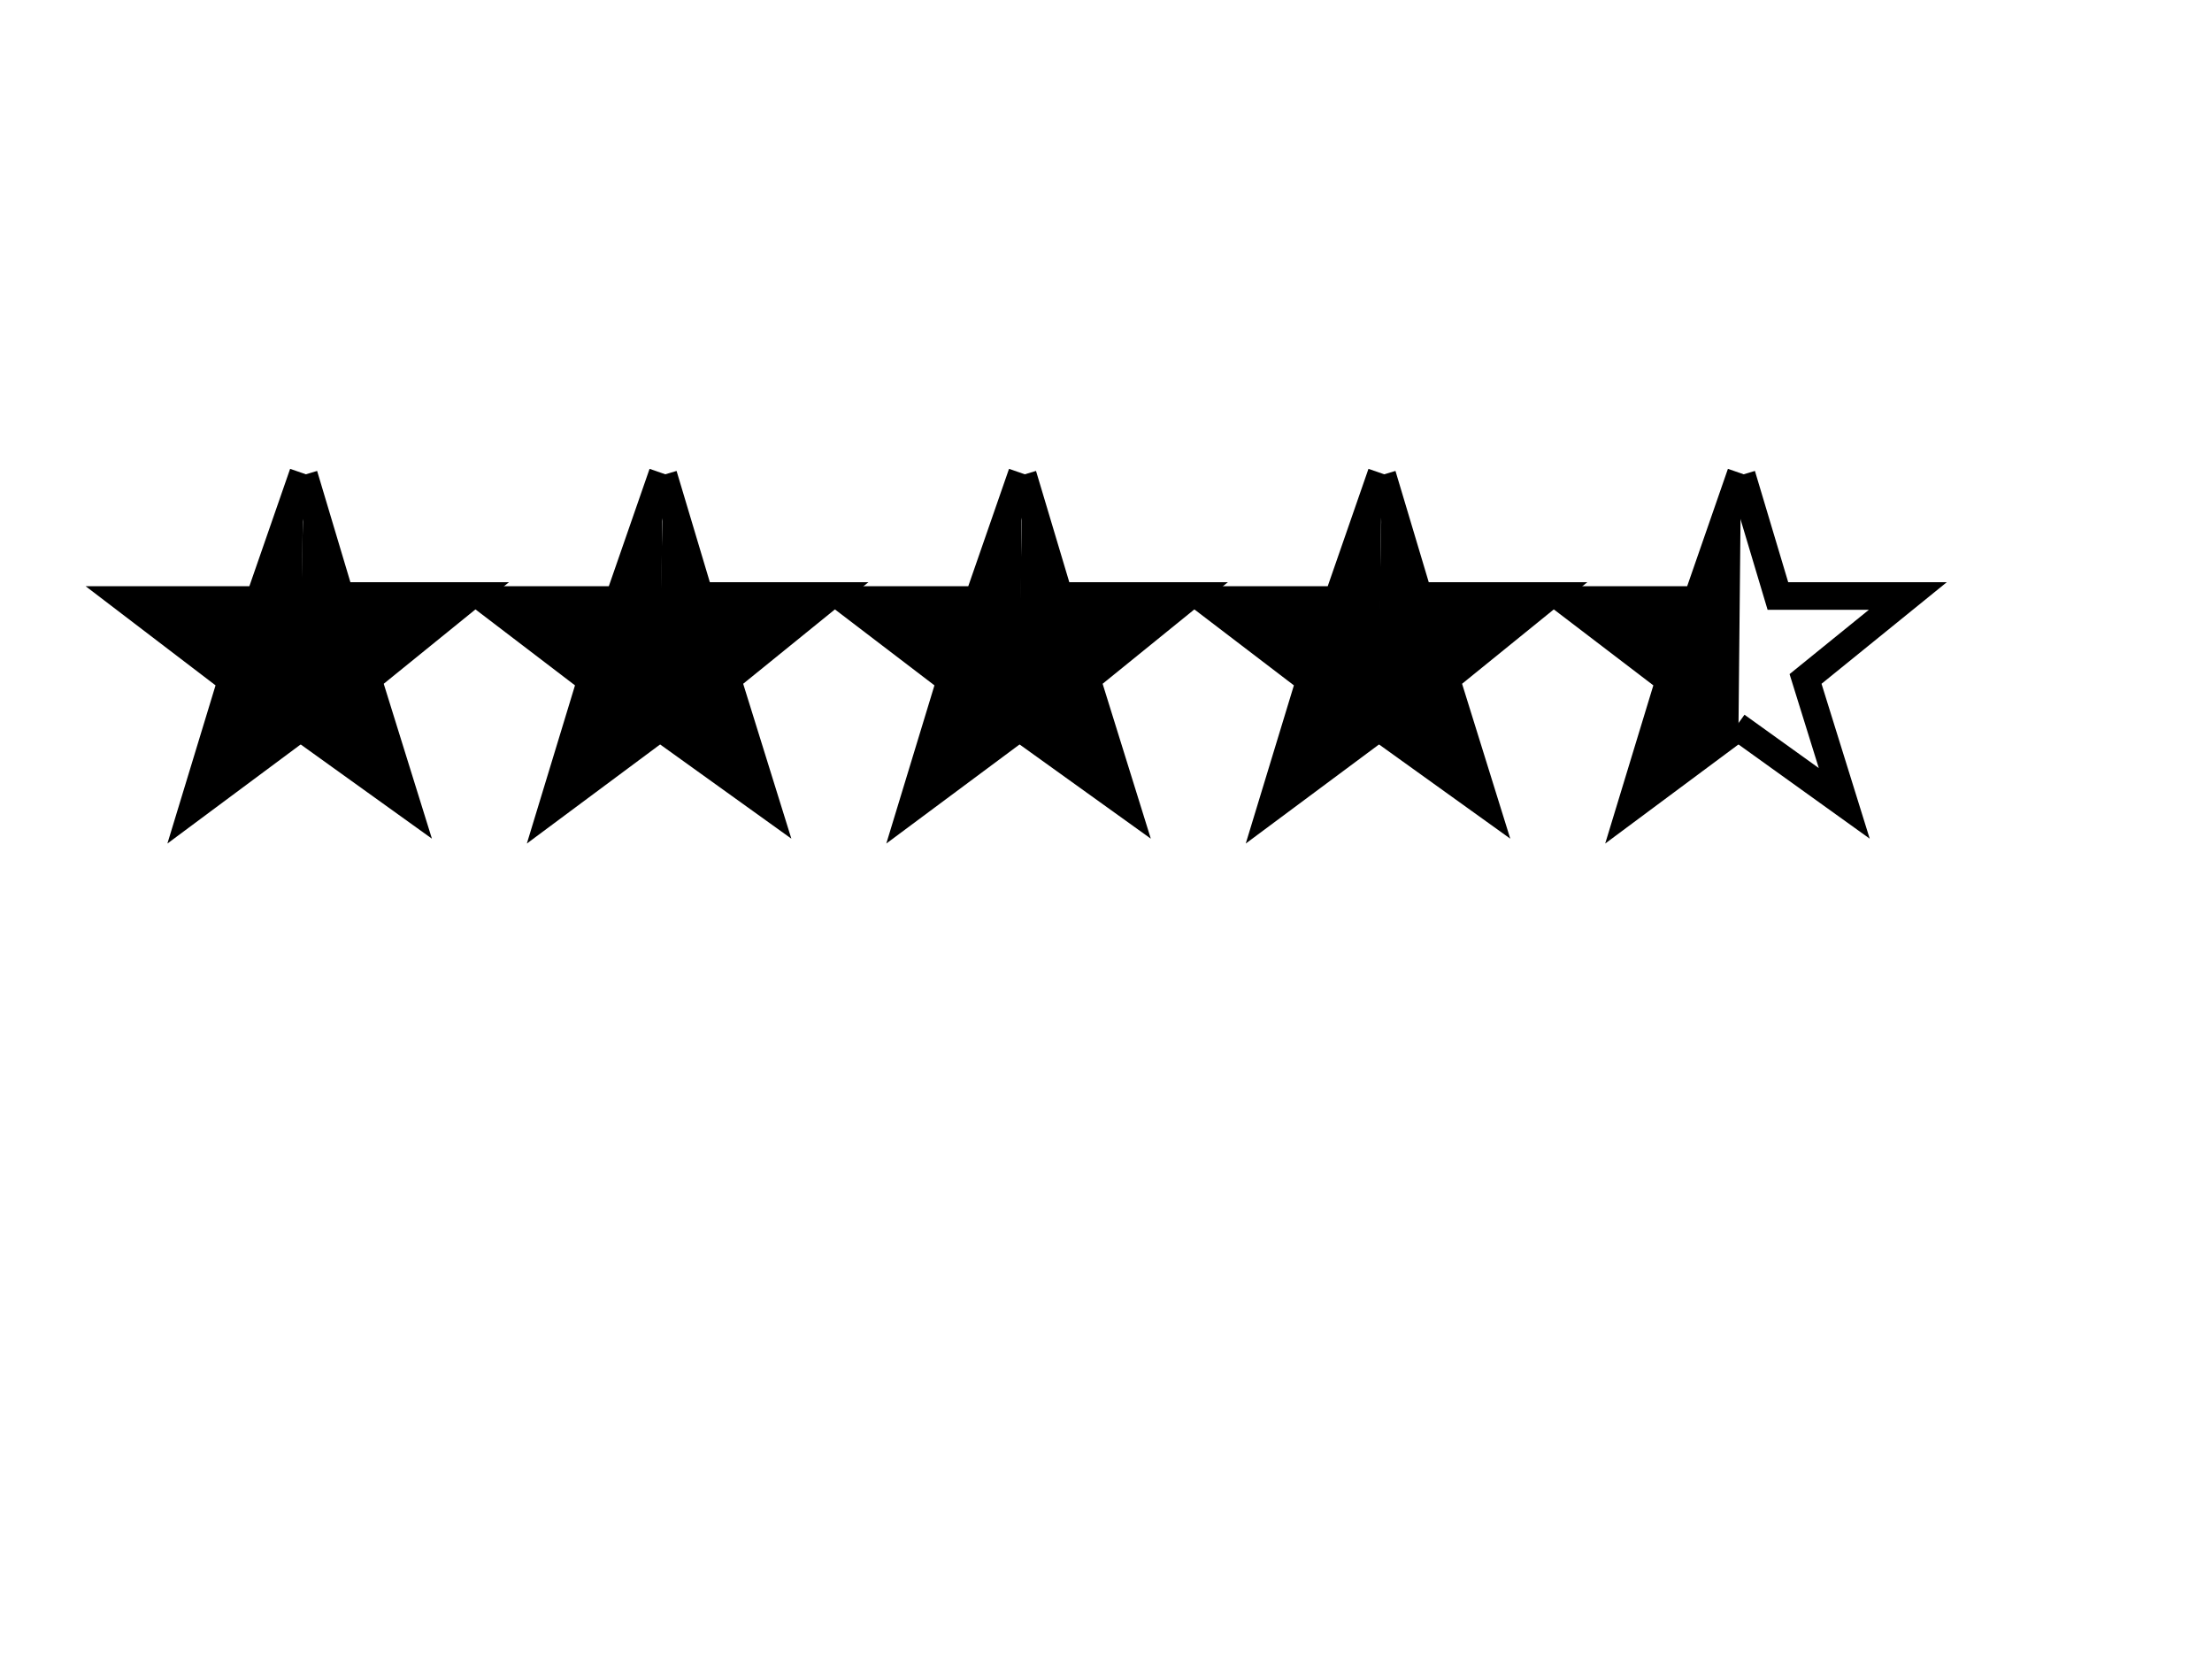
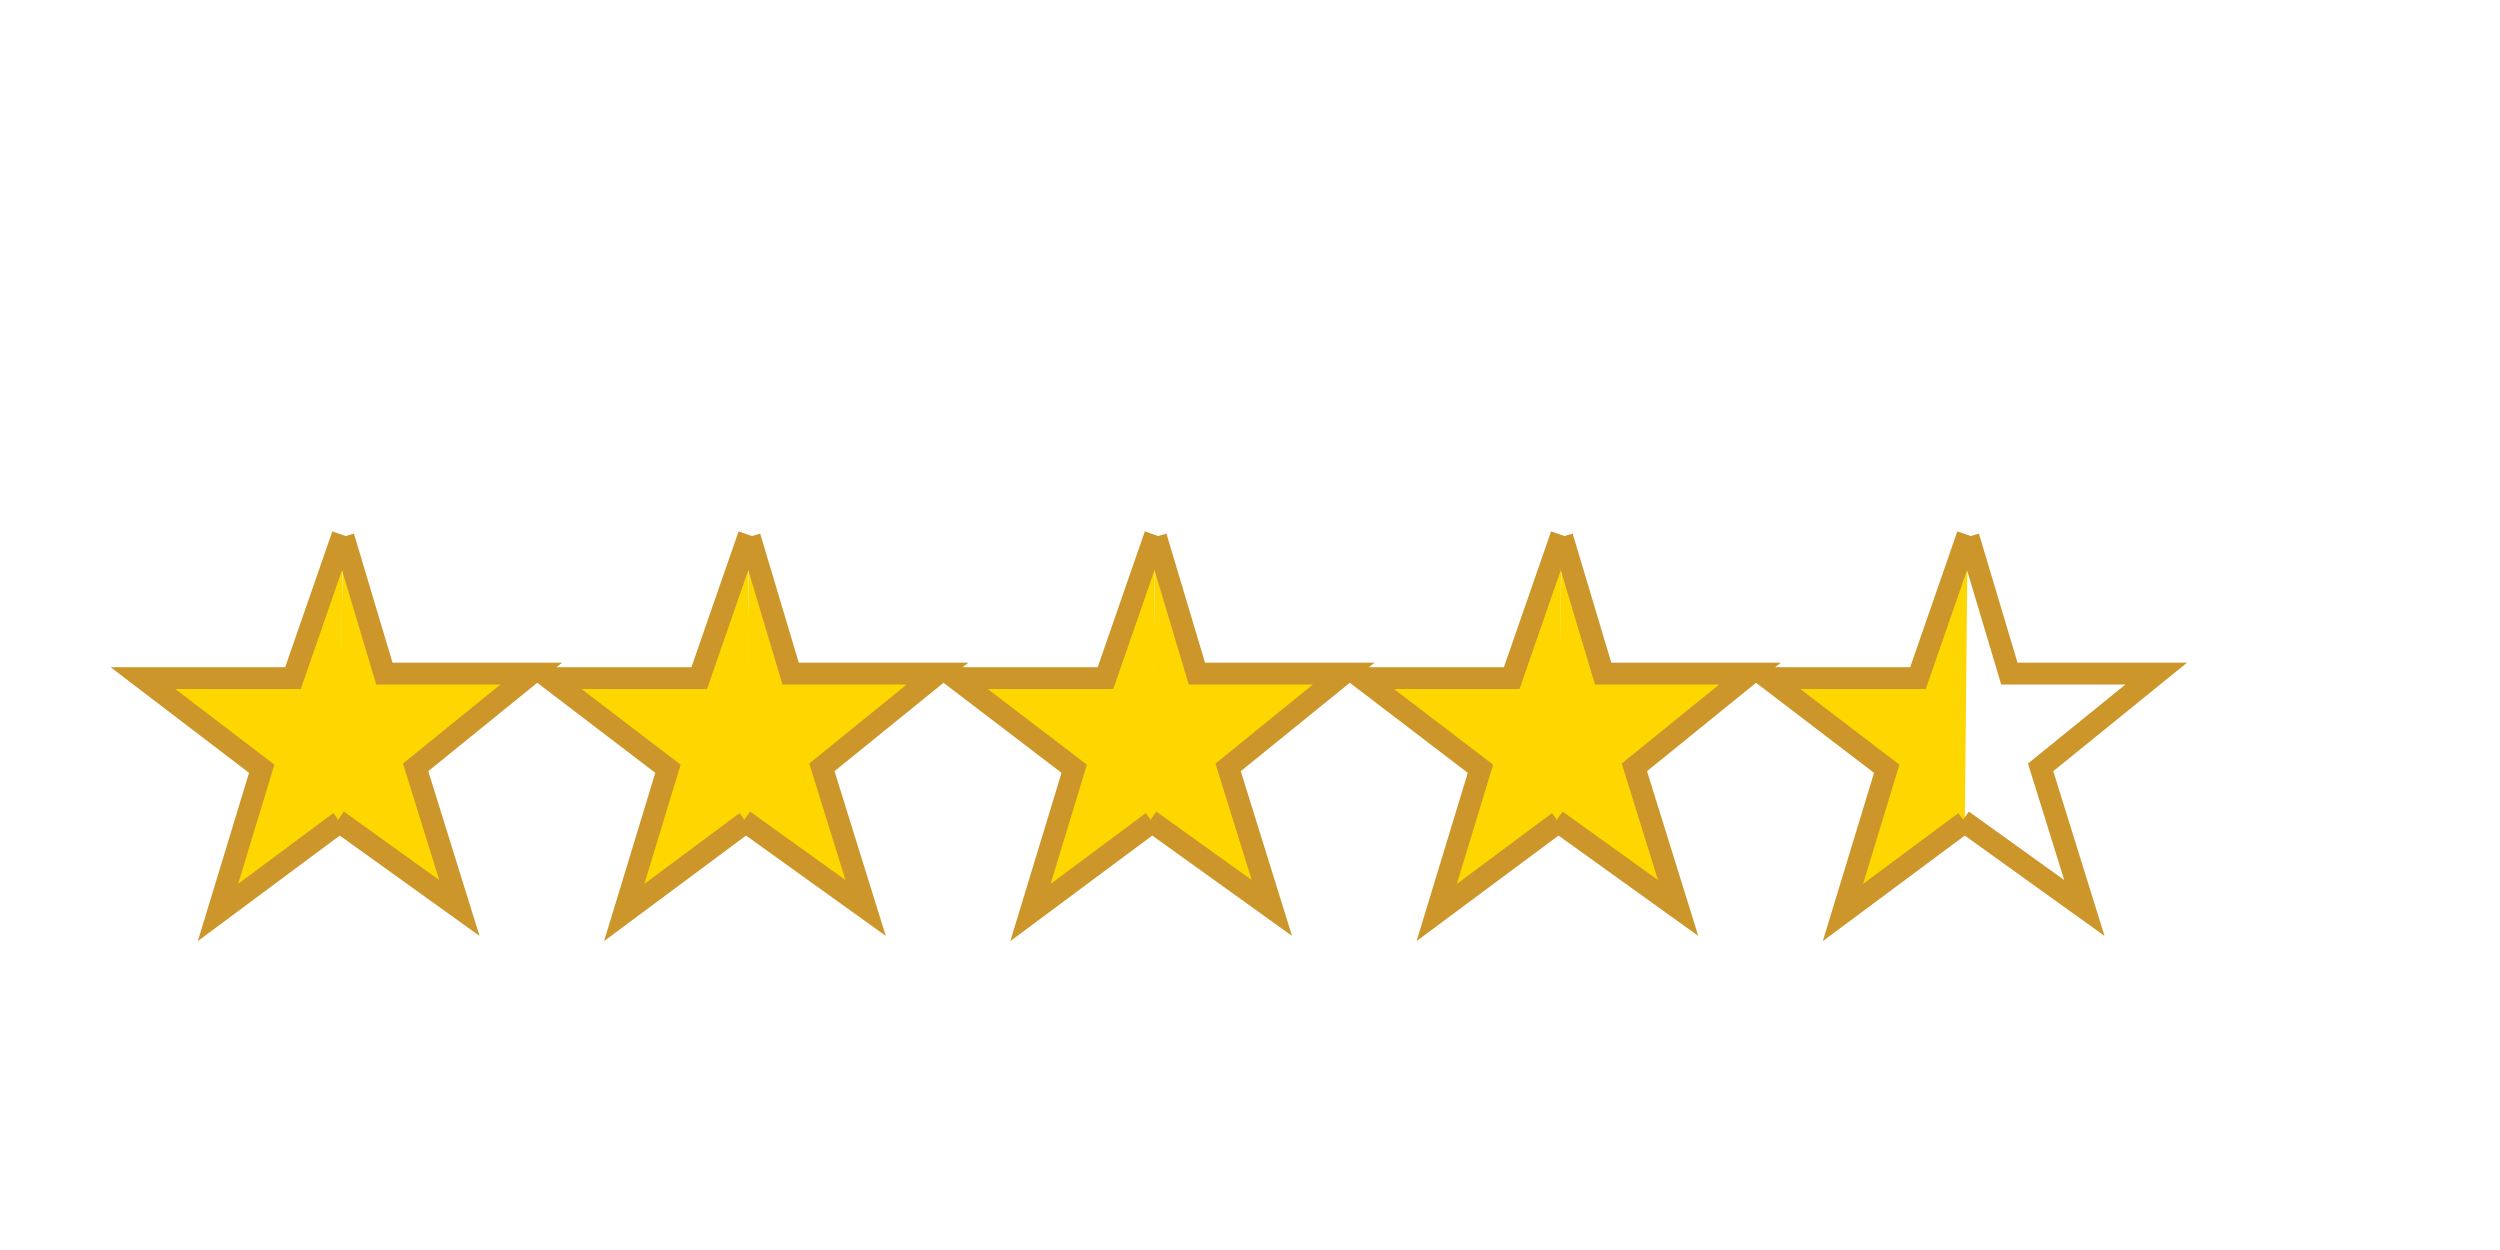
- <svg xmlns="http://www.w3.org/2000/svg" width="800" height="600">
-   <g fill="none" stroke="black" stroke-width="10">
-     <path fill="black" d="m109.65,171.2l-15.9,45.8l-48,0l38,29l-14,46l39,-29" />
-     <path fill="black" d="m109.9,171.75l13.1,43.8l47,0l-37,30l14,45l-39,-28" />
-     <path fill="black" d="m239.65,171.2l-15.9,45.8l-48,0l38,29l-14,46l39,-29" />
-     <path fill="black" d="m239.9,171.75l13.1,43.8l47,0l-37,30l14,45l-39,-28" />
-     <path fill="black" d="m369.65,171.2l-15.9,45.8l-48,0l38,29l-14,46l39,-29" />
-     <path fill="black" d="m369.9,171.75l13.1,43.8l47,0l-37,30l14,45l-39,-28" />
-     <path fill="black" d="m499.65,171.2l-15.9,45.8l-48,0l38,29l-14,46l39,-29" />
-     <path fill="black" d="m499.9,171.75l13.1,43.8l47,0l-37,30l14,45l-39,-28" />
-     <path fill="black" d="m629.65,171.2l-15.9,45.8l-48,0l38,29l-14,46l39,-29" />
+ <svg xmlns="http://www.w3.org/2000/svg" viewBox="0 0 800 400">
+   <g fill="none" stroke="#cc962a" stroke-width="7">
+     <path fill="gold" d="m109.65,171.2l-15.9,45.8l-48,0l38,29l-14,46l39,-29" />
+     <path fill="gold" d="m109.9,171.75l13.1,43.8l47,0l-37,30l14,45l-39,-28" />
+     <path fill="gold" d="m239.65,171.2l-15.9,45.8l-48,0l38,29l-14,46l39,-29" />
+     <path fill="gold" d="m239.9,171.75l13.1,43.8l47,0l-37,30l14,45l-39,-28" />
+     <path fill="gold" d="m369.65,171.2l-15.9,45.8l-48,0l38,29l-14,46l39,-29" />
+     <path fill="gold" d="m369.9,171.75l13.1,43.8l47,0l-37,30l14,45l-39,-28" />
+     <path fill="gold" d="m499.65,171.2l-15.9,45.8l-48,0l38,29l-14,46l39,-29" />
+     <path fill="gold" d="m499.9,171.75l13.1,43.8l47,0l-37,30l14,45l-39,-28" />
+     <path fill="gold" d="m629.65,171.2l-15.9,45.8l-48,0l38,29l-14,46l39,-29" />
    <path d="m629.9,171.75l13.1,43.8l47,0l-37,30l14,45l-39,-28" />
  </g>
</svg>
